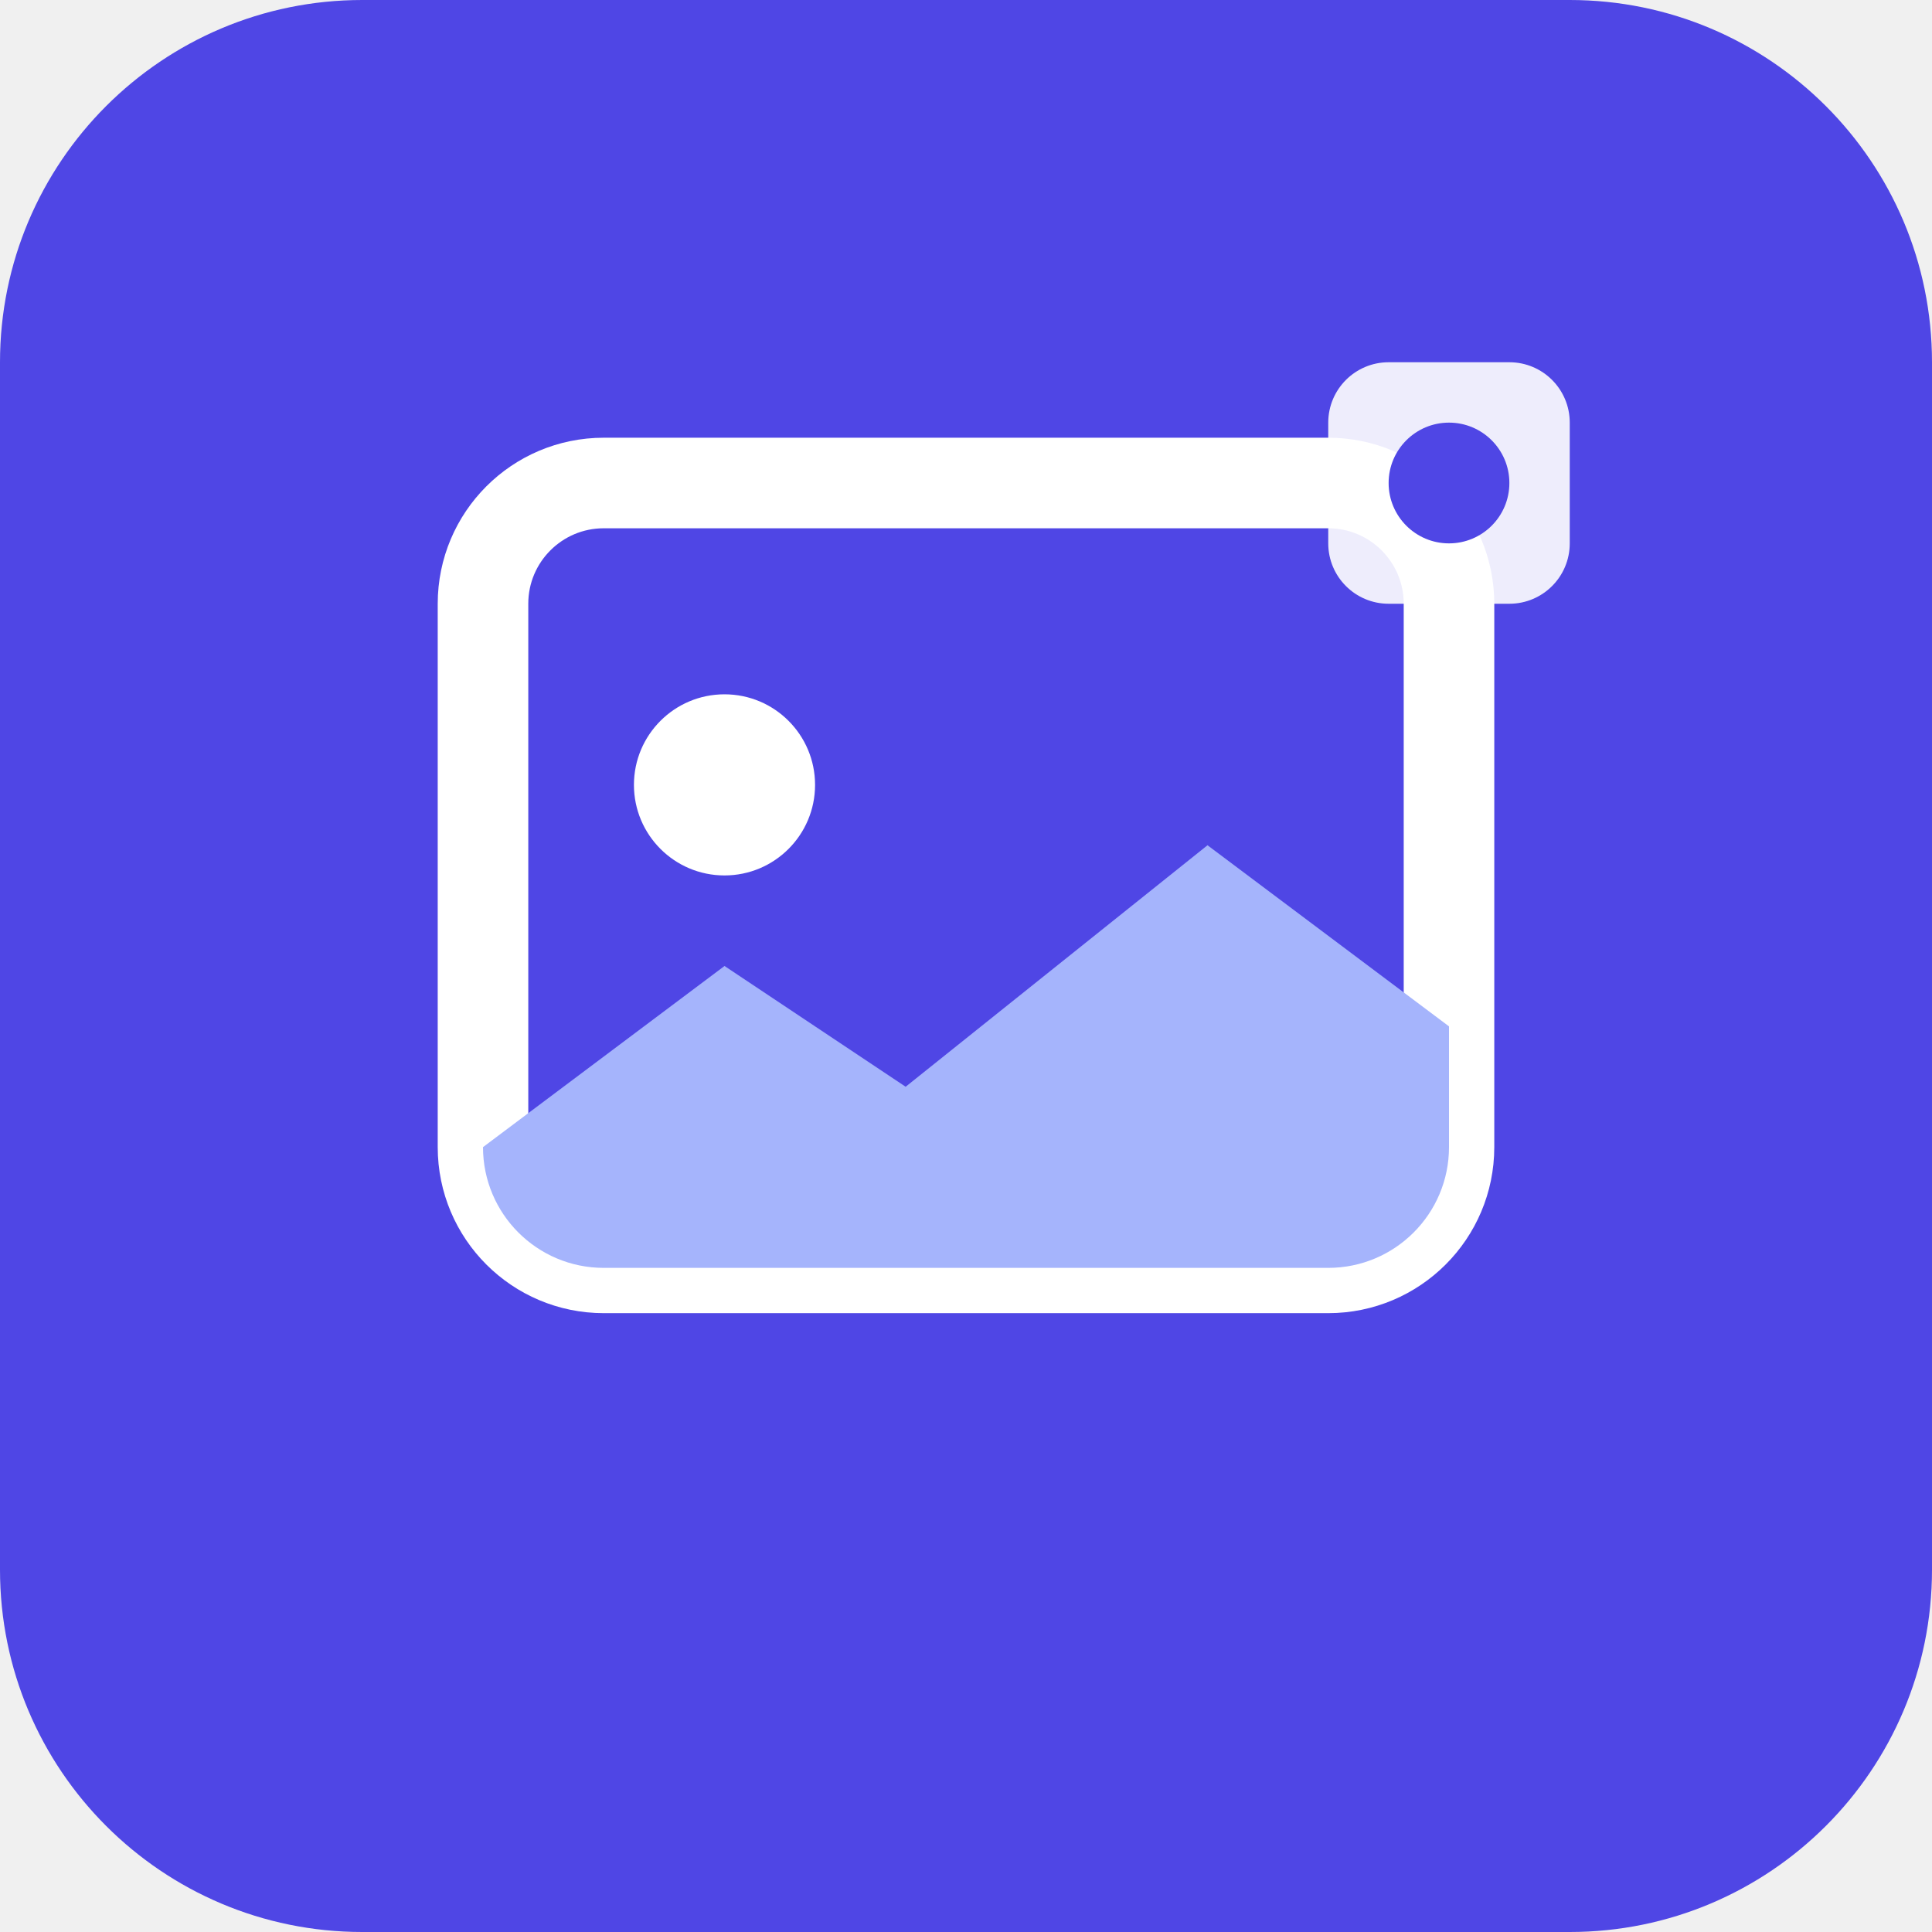
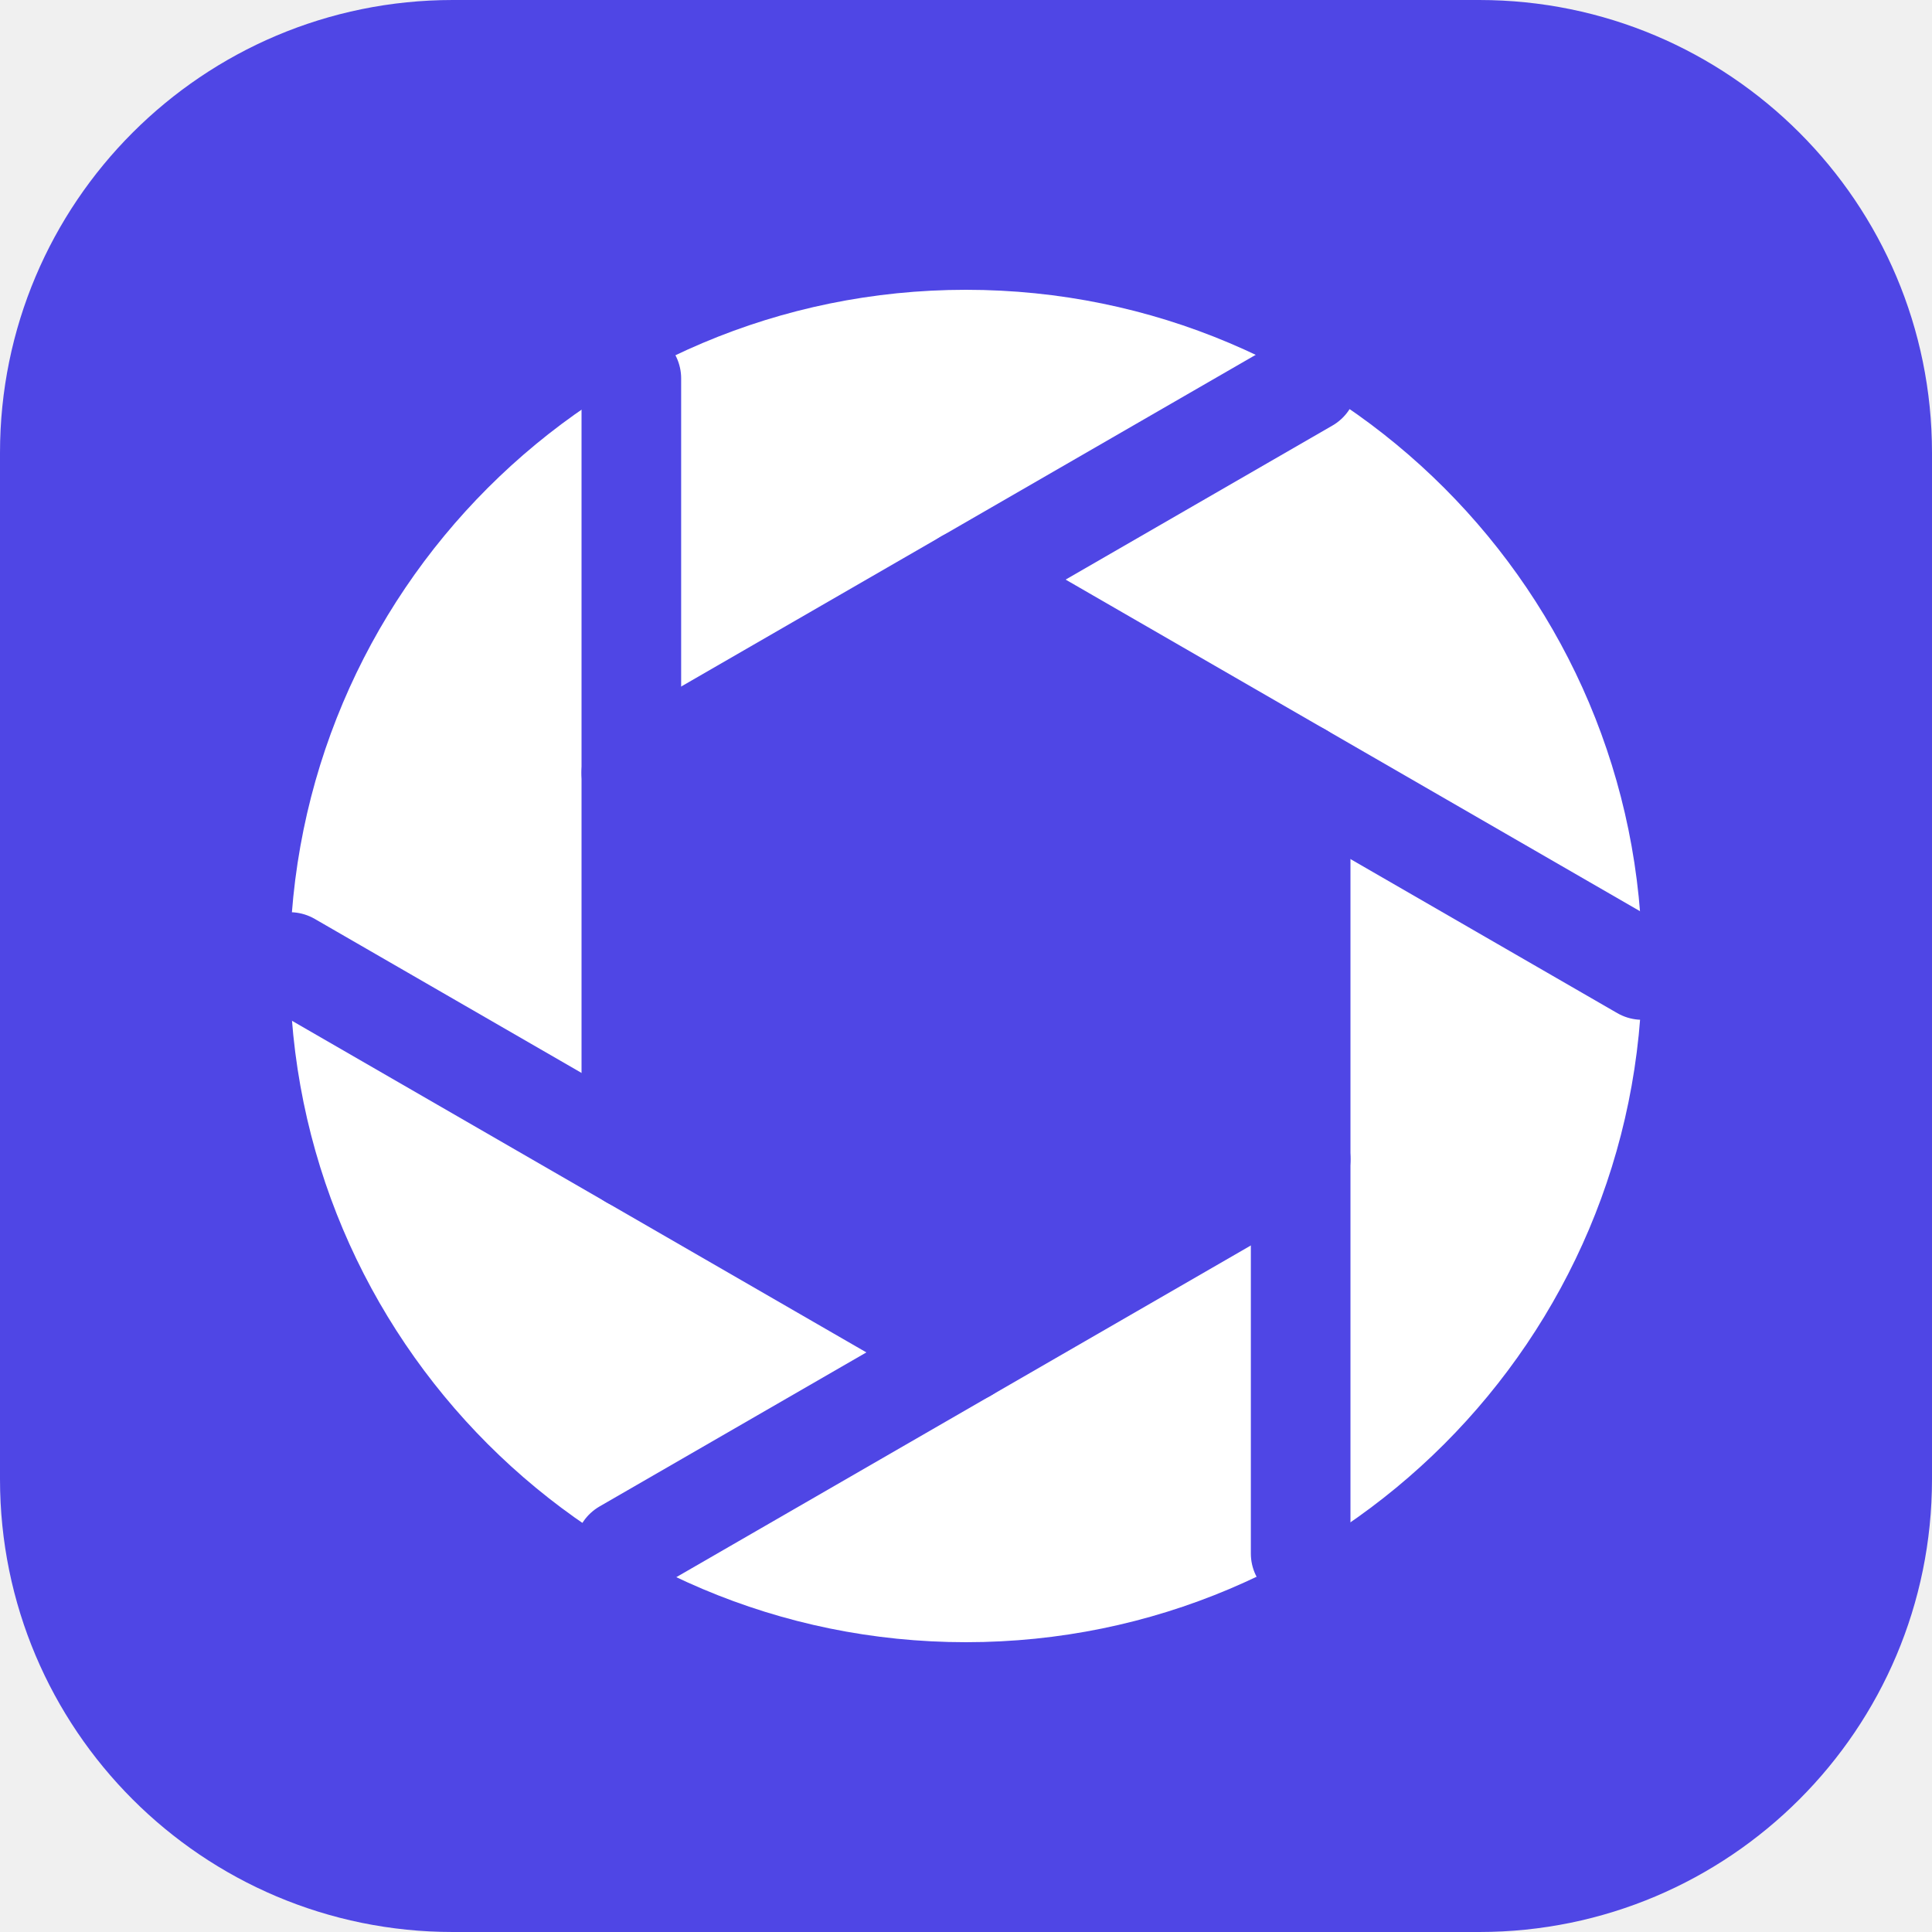
<svg xmlns="http://www.w3.org/2000/svg" viewBox="0 0 32 32">
-   <rect width="32" height="32" rx="6" fill="#4F46E5" />
-   <path d="M8 10a2 2 0 012-2h12a2 2 0 012 2v9a2 2 0 01-2 2H10a2 2 0 01-2-2V10z" fill="none" stroke="#fff" stroke-width="1.5" />
-   <circle cx="12" cy="13" r="1.5" fill="#fff" />
-   <path d="M8 19l4-3 3 2 5-4 4 3v2a2 2 0 01-2 2H10a2 2 0 01-2-2v-2z" fill="#A5B4FC" />
-   <rect x="22" y="6" width="4" height="4" rx="1" fill="#fff" opacity="0.9" />
-   <circle cx="24" cy="8" r="1" fill="#4F46E5" />
+   <rect width="32" height="32" rx="7.5" fill="#4F46E5" />
+   <circle cx="16" cy="16" r="11.2" fill="#fff" />
+   <g stroke="#4F46E5" stroke-width="1.65" stroke-linecap="round">
+     <line x1="16" y1="9.6" x2="27.2" y2="16.066" />
+     <line x1="21.543" y1="12.8" x2="21.543" y2="25.732" />
+     <line x1="21.543" y1="19.2" x2="10.343" y2="25.666" />
+     <line x1="16" y1="22.4" x2="4.8" y2="15.934" />
+     <line x1="10.457" y1="19.2" x2="10.457" y2="6.268" />
+     <line x1="10.457" y1="12.8" x2="21.657" y2="6.334" />
+   </g>
+   <polygon points="16,9.6 21.543,12.8 21.543,19.2 16,22.4 10.457,19.2 10.457,12.8" fill="#4F46E5" stroke="#4F46E5" stroke-width="1.3" stroke-linejoin="round" />
</svg>
